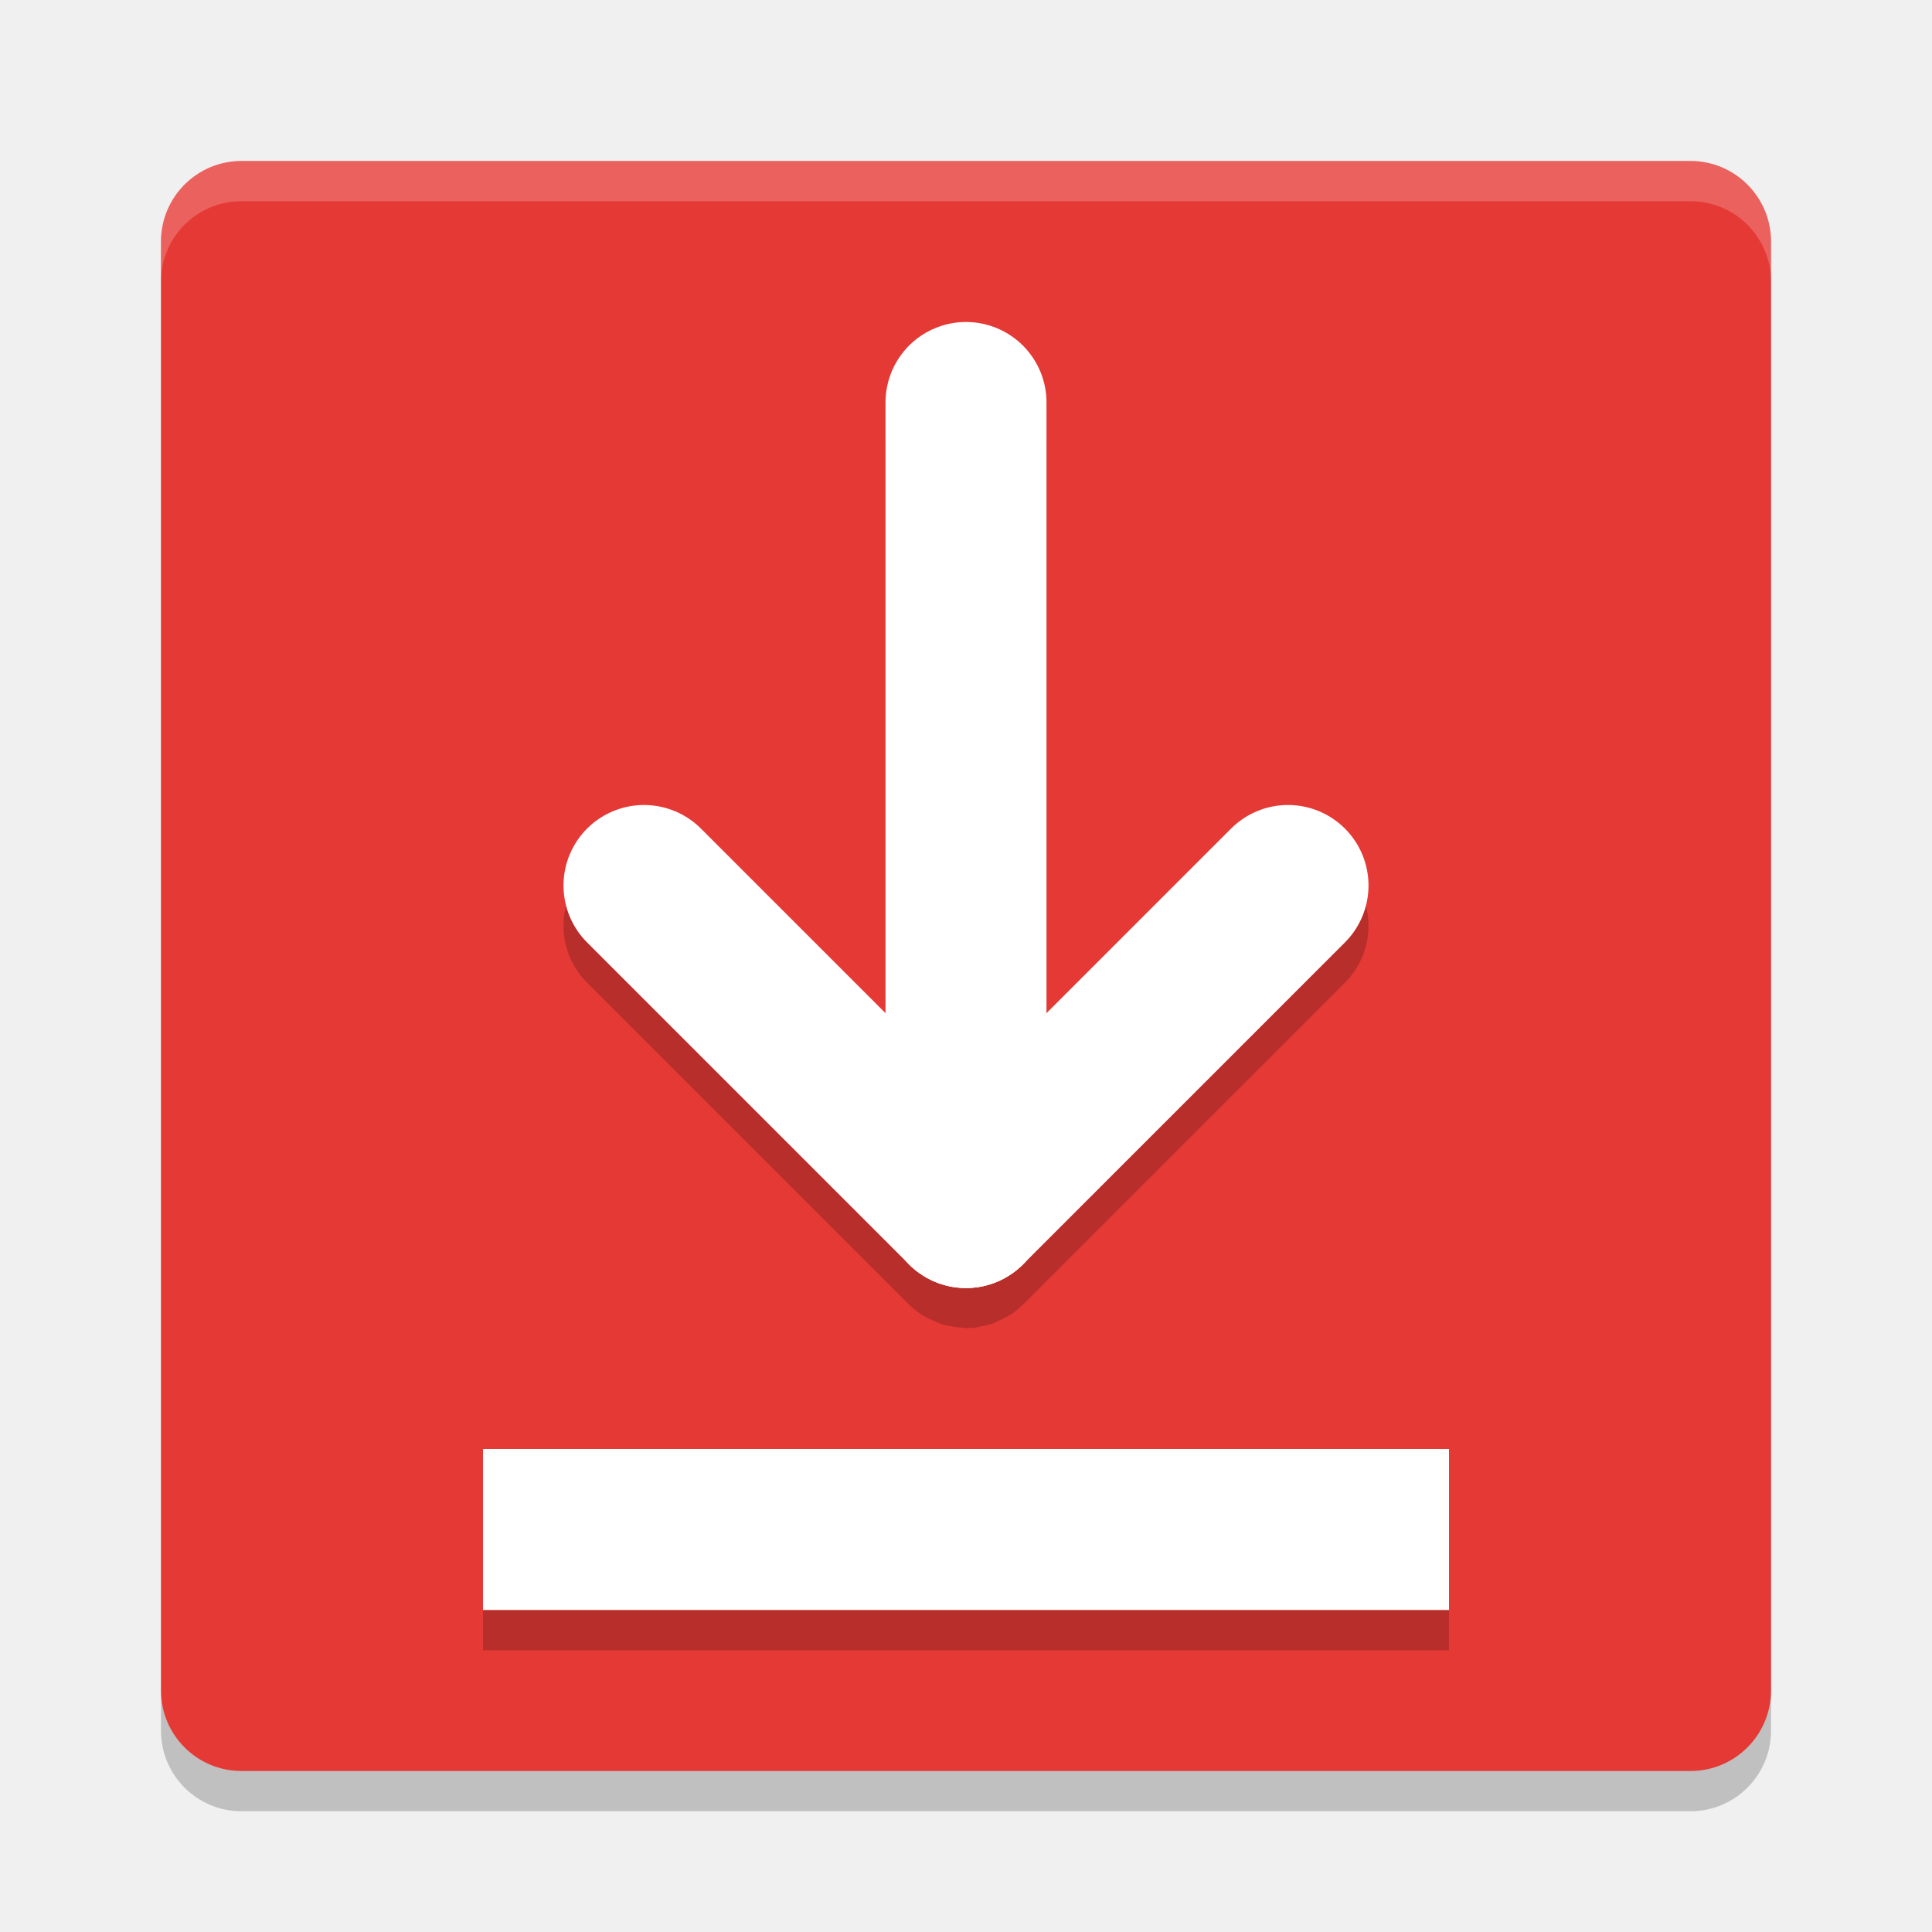
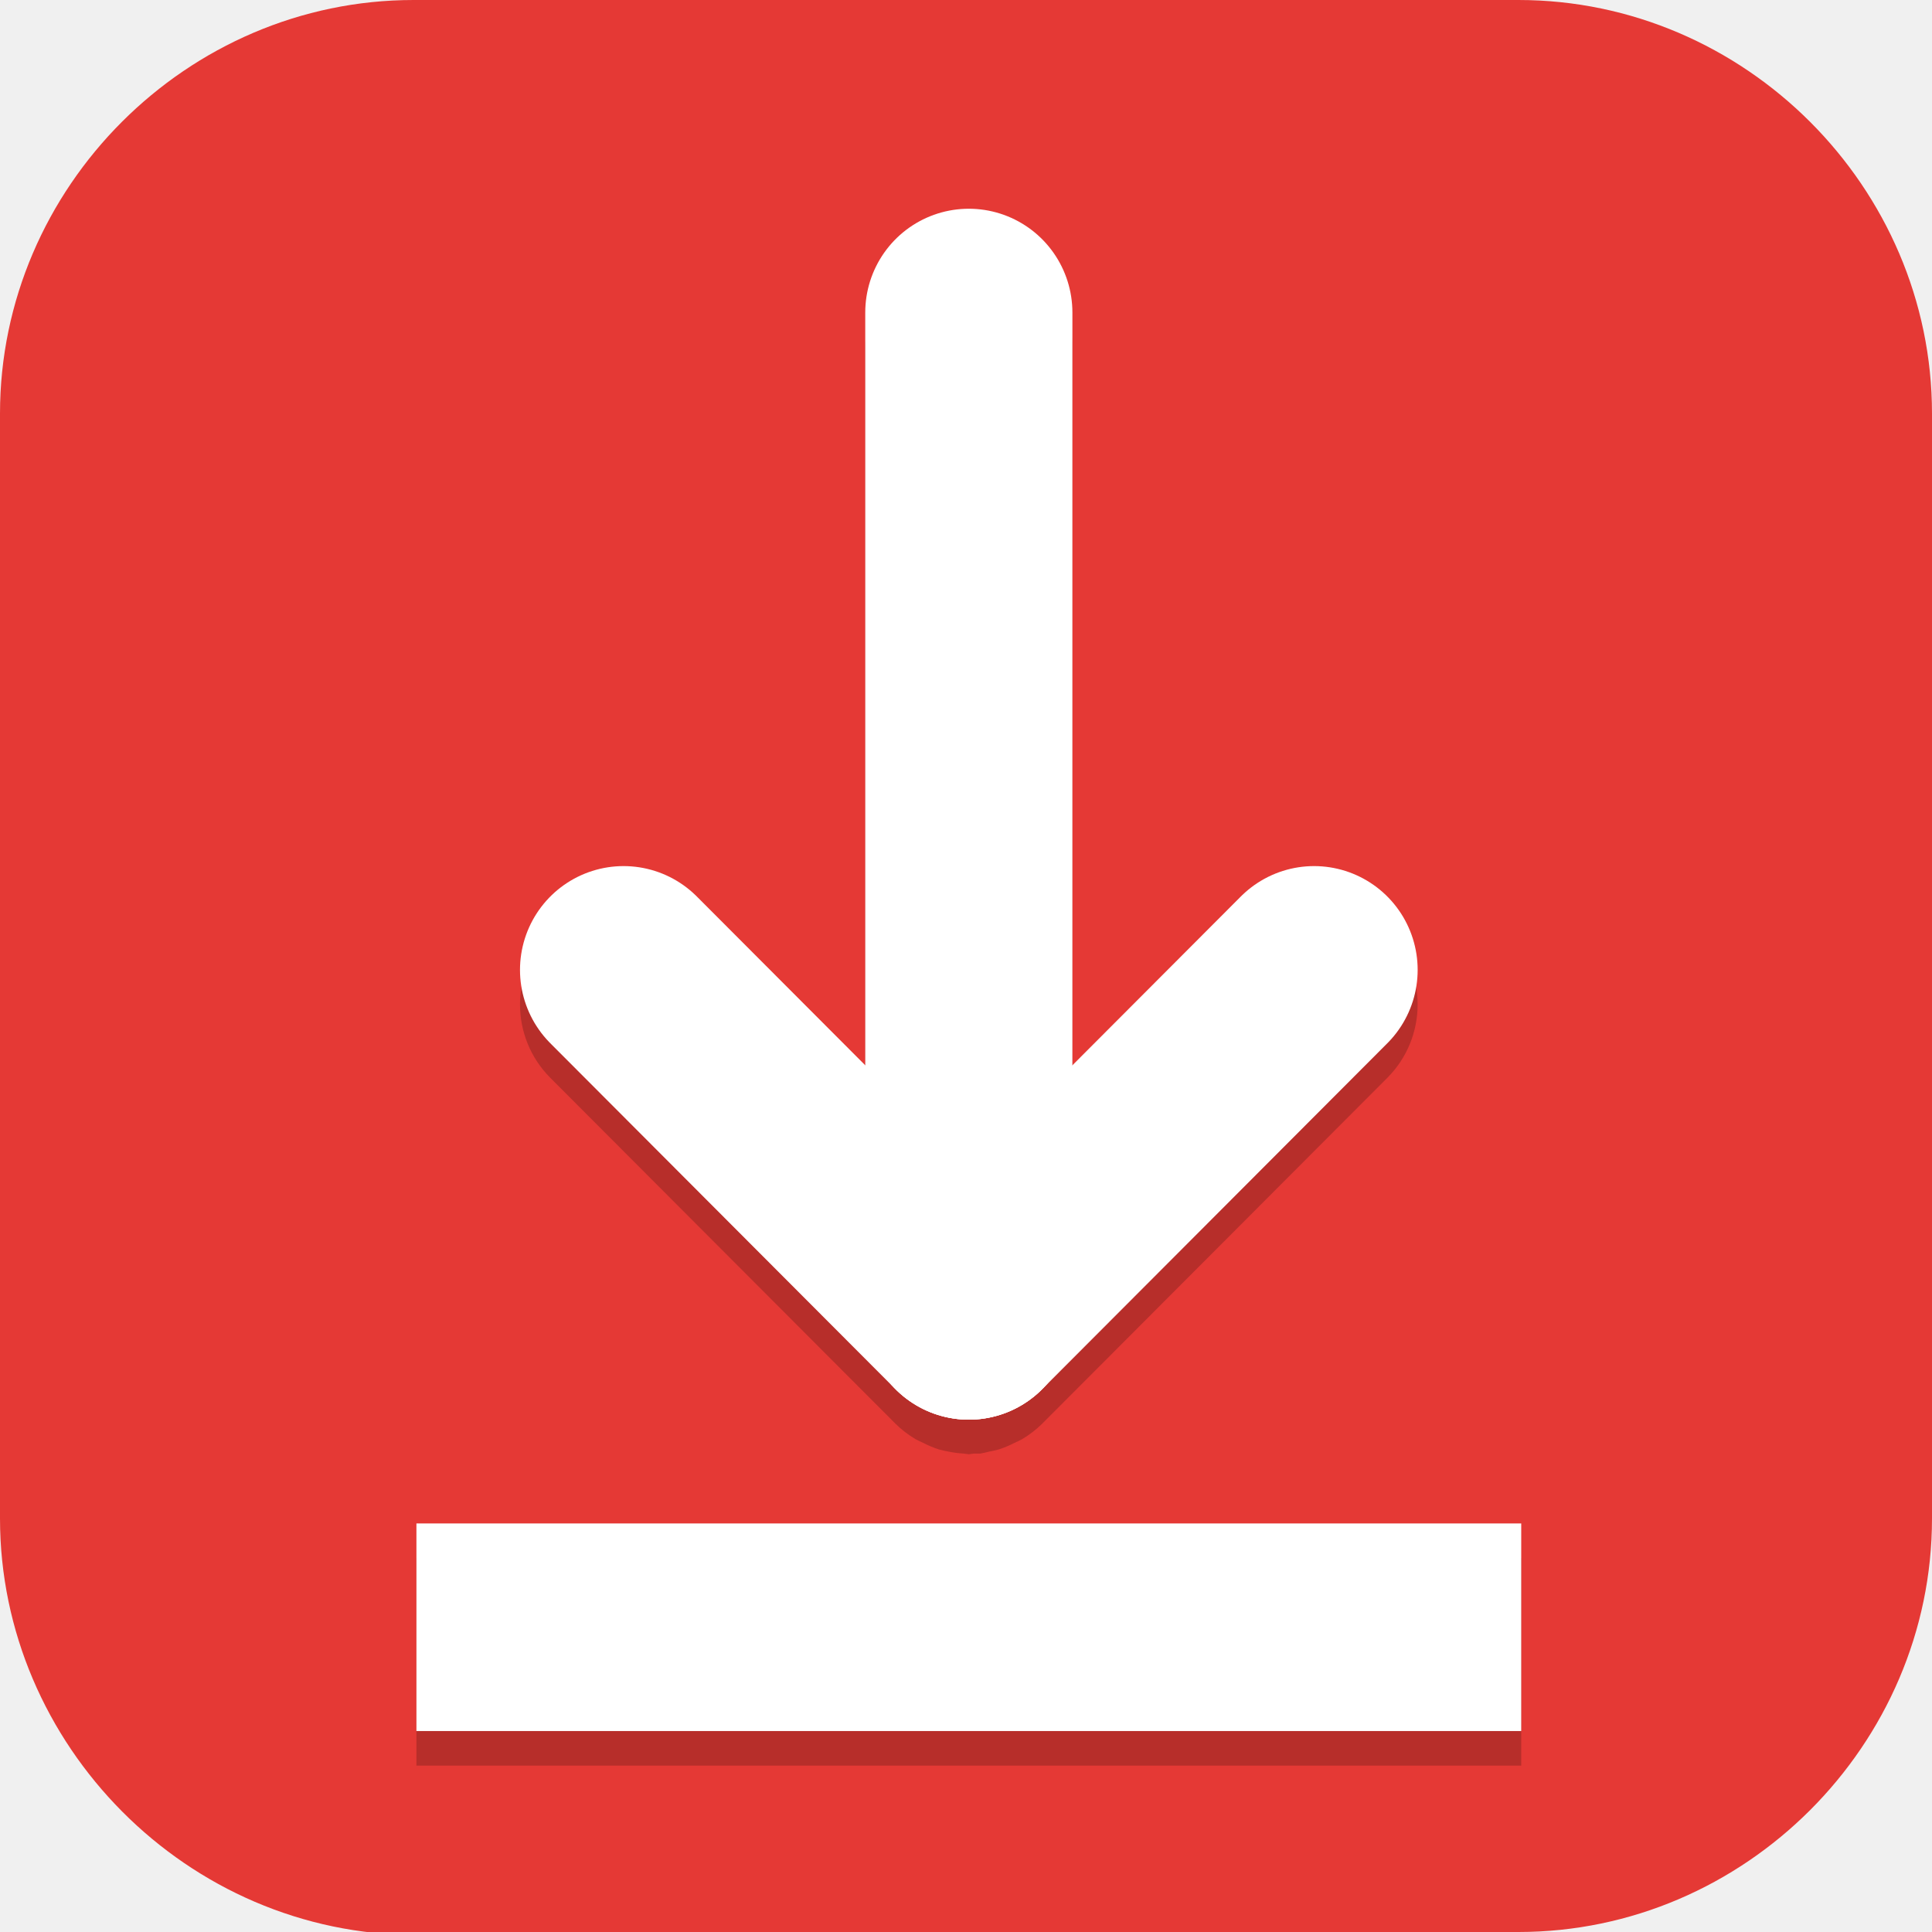
- <svg xmlns="http://www.w3.org/2000/svg" width="24" height="24" version="1.1">
-   <rect style="opacity:0.2" width="20" height="20" x="2" y="2.5" rx="1" ry="1" />
-   <rect style="fill:#e53935" width="20" height="20" x="2" y="2" rx="1" ry="1" />
-   <path style="opacity:0.2;fill:#ffffff" d="M 3,2 C 2.446,2 2,2.446 2,3 v 0.5 c 0,-0.554 0.446,-1 1,-1 h 18 c 0.554,0 1,0.446 1,1 V 3 C 22,2.446 21.554,2 21,2 Z" />
-   <path style="opacity:0.2" d="m 12,4.5 a 1,1 0 0 0 -1,1 v 7.586 L 8.707,10.793 A 1,1 0 0 0 8,10.5 a 1,1 0 0 0 -0.707,0.293 1,1 0 0 0 0,1.414 l 4,4 a 1,1 0 0 0 0.191,0.146 1,1 0 0 0 0.078,0.039 1,1 0 0 0 0.008,0.002 1,1 0 0 0 0.133,0.057 1,1 0 0 0 0.098,0.023 1,1 0 0 0 0.008,0 1,1 0 0 0 0.146,0.02 A 1,1 0 0 0 12,16.5 a 1,1 0 0 0 0.045,-0.006 1,1 0 0 0 0.066,0 1,1 0 0 0 0.08,-0.02 1,1 0 0 0 0.008,0 1,1 0 0 0 0.098,-0.023 1,1 0 0 0 0.033,-0.008 1,1 0 0 0 0.1,-0.049 1,1 0 0 0 0.008,-0.002 1,1 0 0 0 0.078,-0.039 1,1 0 0 0 0.191,-0.146 l 4,-4 a 1,1 0 0 0 0,-1.414 A 1,1 0 0 0 16,10.5 1,1 0 0 0 15.293,10.793 L 13,13.086 V 5.5 a 1,1 0 0 0 -1,-1 z m -6,14 v 2 h 12 v -2 z" />
-   <path style="fill:none;stroke:#ffffff;stroke-width:2;stroke-linecap:round" d="M 12,5 V 15" />
-   <path style="fill:none;stroke:#ffffff;stroke-width:2;stroke-linecap:round" d="m 8,11 4,4" />
-   <path style="fill:none;stroke:#ffffff;stroke-width:2;stroke-linecap:round" d="m 16,11 -4,4" />
-   <path style="fill:none;stroke:#ffffff;stroke-width:2" d="M 6,19 H 18" />
+ <svg xmlns="http://www.w3.org/2000/svg" id="_图层_1" version="1.1" viewBox="0 0 64 64" width="24" height="24" xml:space="preserve">
+   <defs id="defs6">
+     <style id="style1">
+       .st0 {
+         fill-opacity: .5;
+       }
+ 
+       .st0, .st1, .st2, .st3, .st4, .st5, .st6, .st7 {
+         fill: #fff;
+       }
+ 
+       .st8 {
+         fill: #133c9a;
+       }
+ 
+       .st2, .st9 {
+         display: none;
+       }
+ 
+       .st3 {
+         fill-opacity: .2;
+       }
+ 
+       .st4 {
+         fill-opacity: .9;
+       }
+ 
+       .st10 {
+         fill: #3370ff;
+       }
+ 
+       .st11 {
+         fill: url(#_未命名的渐变_3);
+       }
+ 
+       .st12 {
+         fill: url(#_未命名的渐变);
+       }
+ 
+       .st5 {
+         fill-opacity: .3;
+       }
+ 
+       .st6 {
+         fill-opacity: 0;
+       }
+ 
+       .st7 {
+         fill-opacity: .7;
+       }
+ 
+       .st13 {
+         fill: #00d6b9;
+       }
+ 
+       .st14 {
+         fill: url(#_未命名的渐变_2);
+       }
+     </style>
+     <radialGradient id="_未命名的渐变" data-name="未命名的渐变" cx="123.9" cy="-40.2" fx="123.9" fy="-40.2" r="59.4" gradientTransform="translate(-26.8 25.5) scale(.6 -.7)" gradientUnits="userSpaceOnUse">
+       <stop offset="0" stop-color="#db202e" id="stop1" />
+       <stop offset="1" stop-color="#e01b24" id="stop2" />
+     </radialGradient>
+     <radialGradient id="_未命名的渐变_2" data-name="未命名的渐变 2" cx="67.6" cy="26.8" fx="67.6" fy="26.8" r="105.2" gradientTransform="translate(-26.6 25.3) scale(.6 -.7)" gradientUnits="userSpaceOnUse">
+       <stop offset="0" stop-color="#ffb648" id="stop3" />
+       <stop offset="1" stop-color="#ff7800" stop-opacity="0" id="stop4" />
+     </radialGradient>
+     <radialGradient id="_未命名的渐变_3" data-name="未命名的渐变 3" cx="61.7" cy="18.6" fx="61.7" fy="18.6" r="68" gradientTransform="translate(-26.8 25.8) scale(.6 -.7)" gradientUnits="userSpaceOnUse">
+       <stop offset="0" stop-color="#c64600" id="stop5" />
+       <stop offset="1" stop-color="#a51d2d" id="stop6" />
+     </radialGradient>
+   </defs>
+   <path class="st1" d="M47.5,64.1H13.8c-7.6,0-13.8-6.3-13.8-13.8V13.7C0,6.2,6.2,0,13.7,0h36.6c7.5,0,13.7,6.2,13.7,13.7v36.6c0,7.5-6.2,13.7-13.7,13.7h-2.9.1Z" id="path6" style="fill:#e53935;fill-opacity:1" />
+   <g id="g44" transform="matrix(1.143693,0,0,1.146096,-4.504595,-4.546373)">
+     <path style="opacity:0.2" d="m 32,11 a 3,3 0 0 0 -3,3 V 35.758 L 24.121,30.879 A 3,3 0 0 0 22,30 a 3,3 0 0 0 -2.121,0.879 3,3 0 0 0 0,4.242 l 10,10 a 3,3 0 0 0 0.578,0.443 3,3 0 0 0 0.225,0.109 3,3 0 0 0 0.445,0.186 3,3 0 0 0 0.283,0.064 3,3 0 0 0 0.439,0.057 A 3,3 0 0 0 32,46 a 3,3 0 0 0 0.15,-0.02 3,3 0 0 0 0.186,0 3,3 0 0 0 0.254,-0.057 3,3 0 0 0 0.283,-0.064 3,3 0 0 0 0.445,-0.186 3,3 0 0 0 0.225,-0.109 3,3 0 0 0 0.578,-0.443 l 10,-10 a 3,3 0 0 0 0,-4.242 A 3,3 0 0 0 42,30 3,3 0 0 0 39.879,30.879 L 35,35.758 V 14 A 3,3 0 0 0 32,11 Z M 16,49 v 6 h 32 v -6 z" id="path3-3" />
+     <path style="fill:none;stroke:#ffffff;stroke-width:6;stroke-linecap:round" d="M 32,13 V 42" id="path4" />
+     <path style="fill:none;stroke:#ffffff;stroke-width:6;stroke-linecap:round" d="M 22,32 32,42" id="path5" />
+     <path style="fill:none;stroke:#ffffff;stroke-width:6;stroke-linecap:round" d="M 42,32 32,42" id="path6-6" />
+     <path style="fill:none;stroke:#ffffff;stroke-width:6" d="M 16,51 H 48" id="path7" />
+   </g>
</svg>
